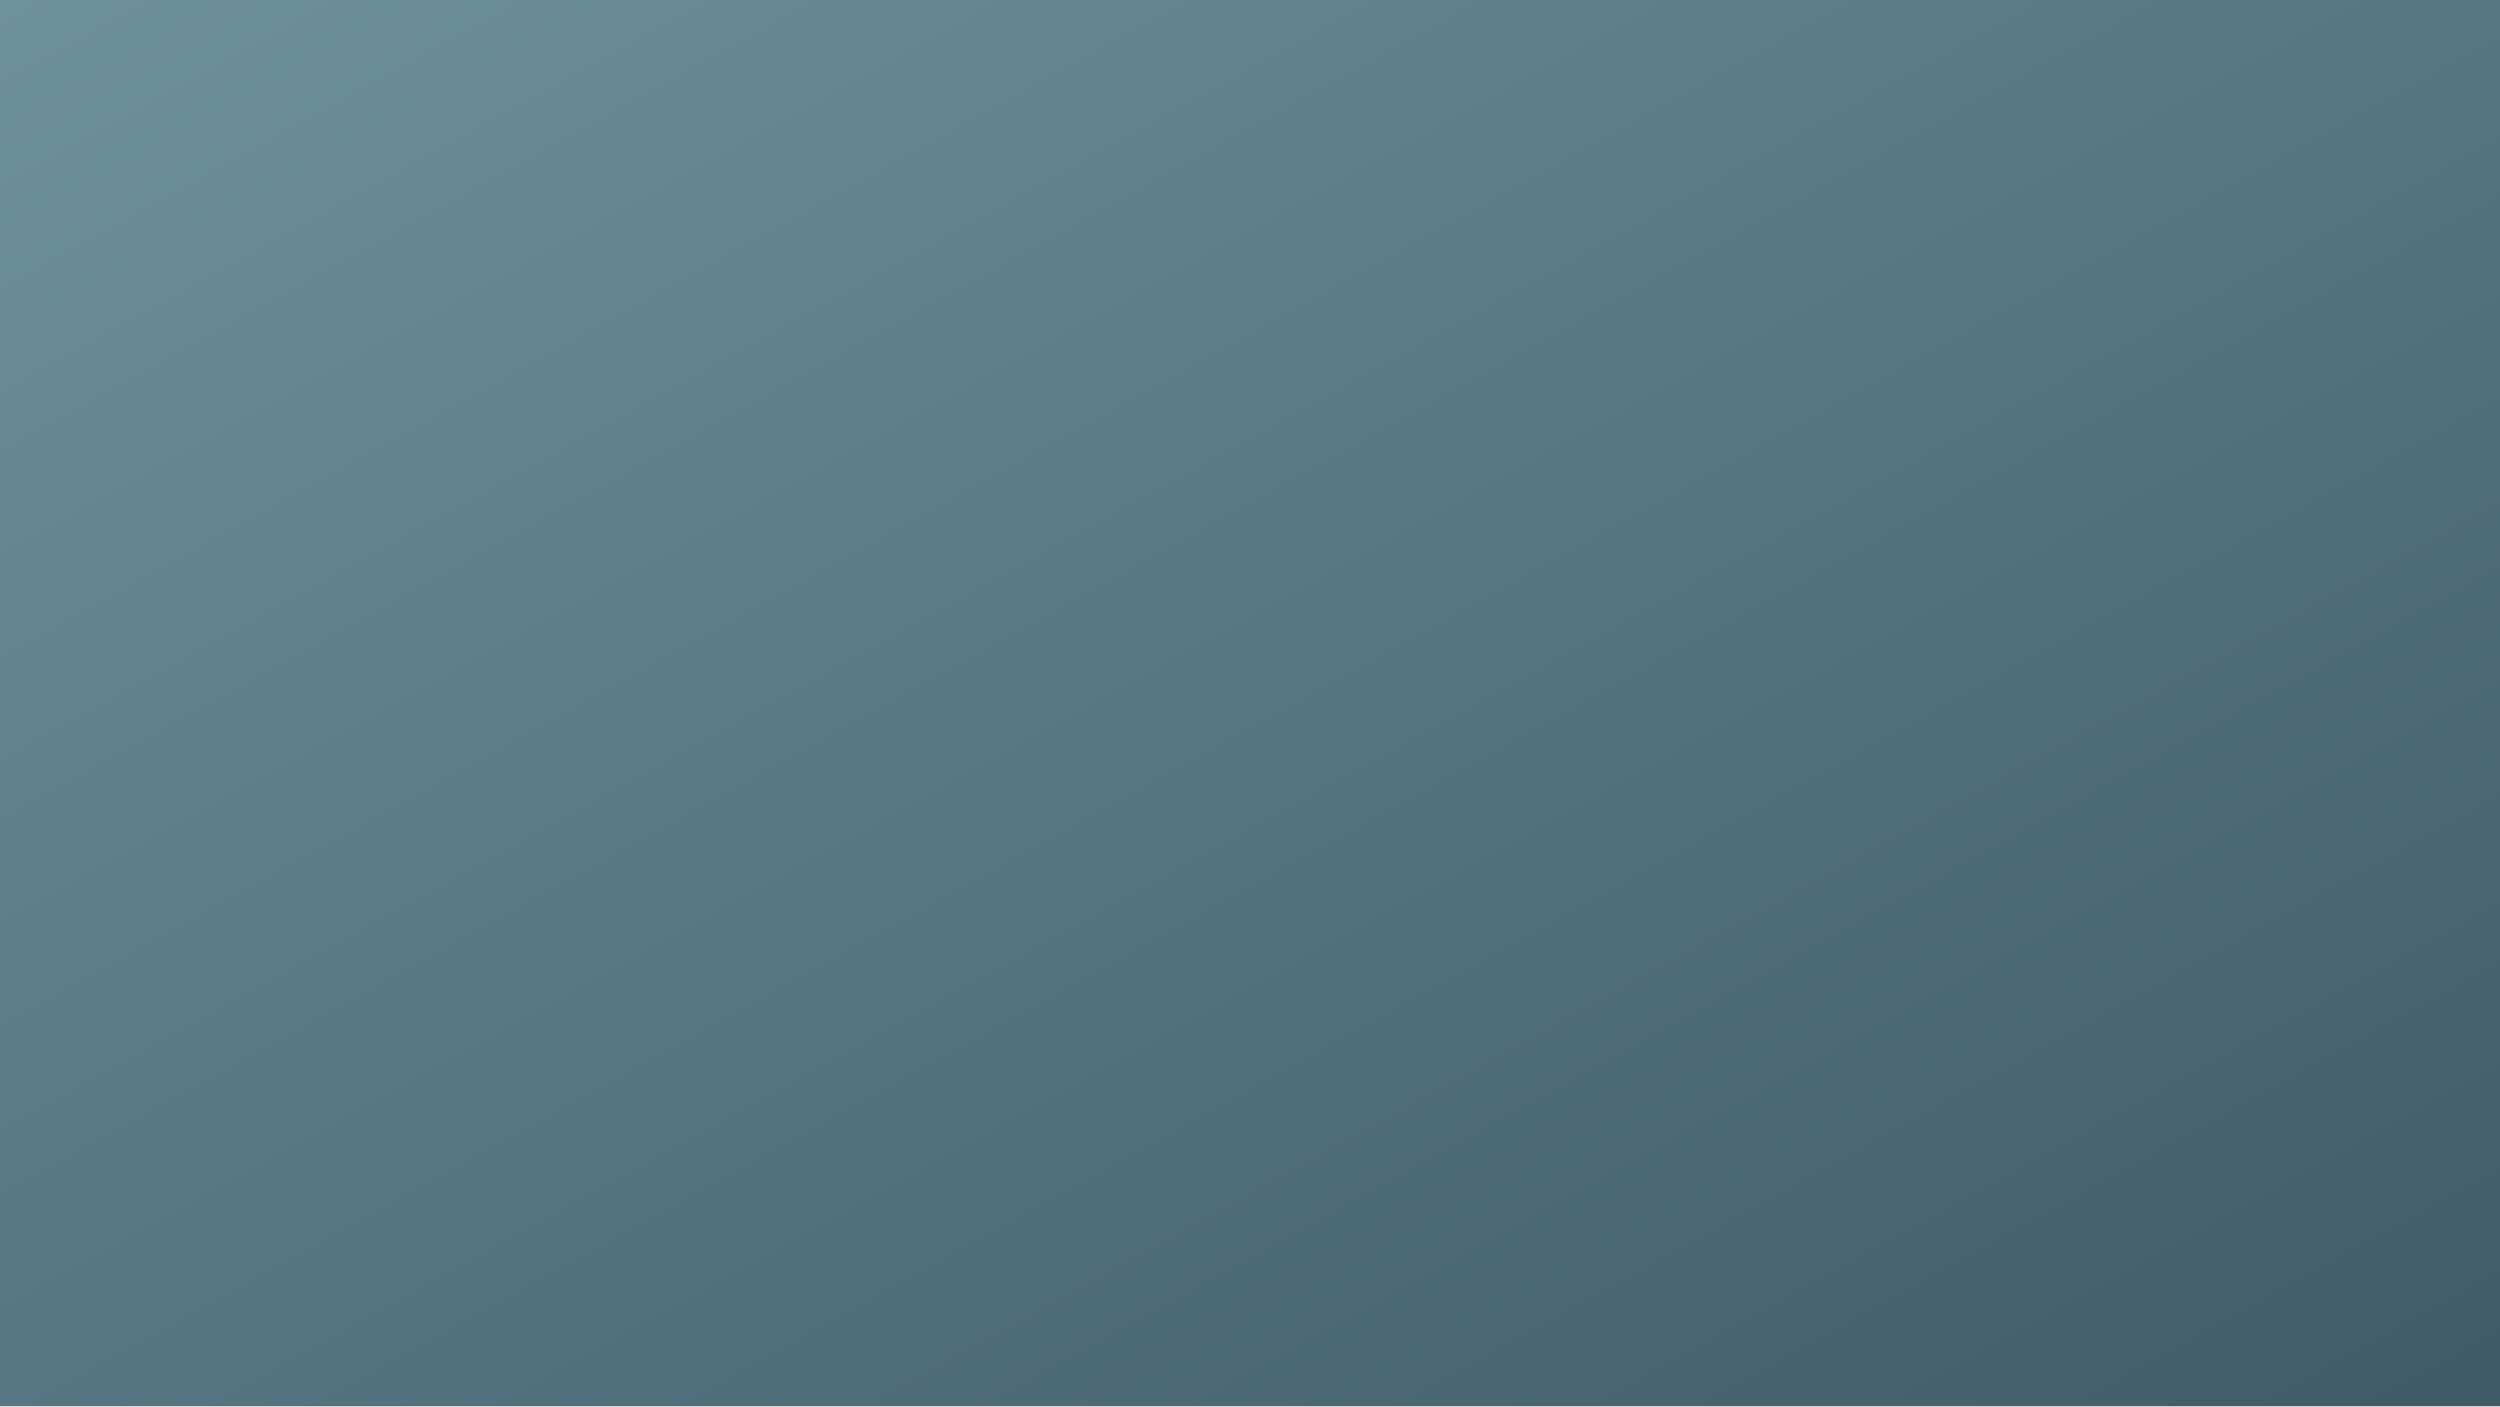
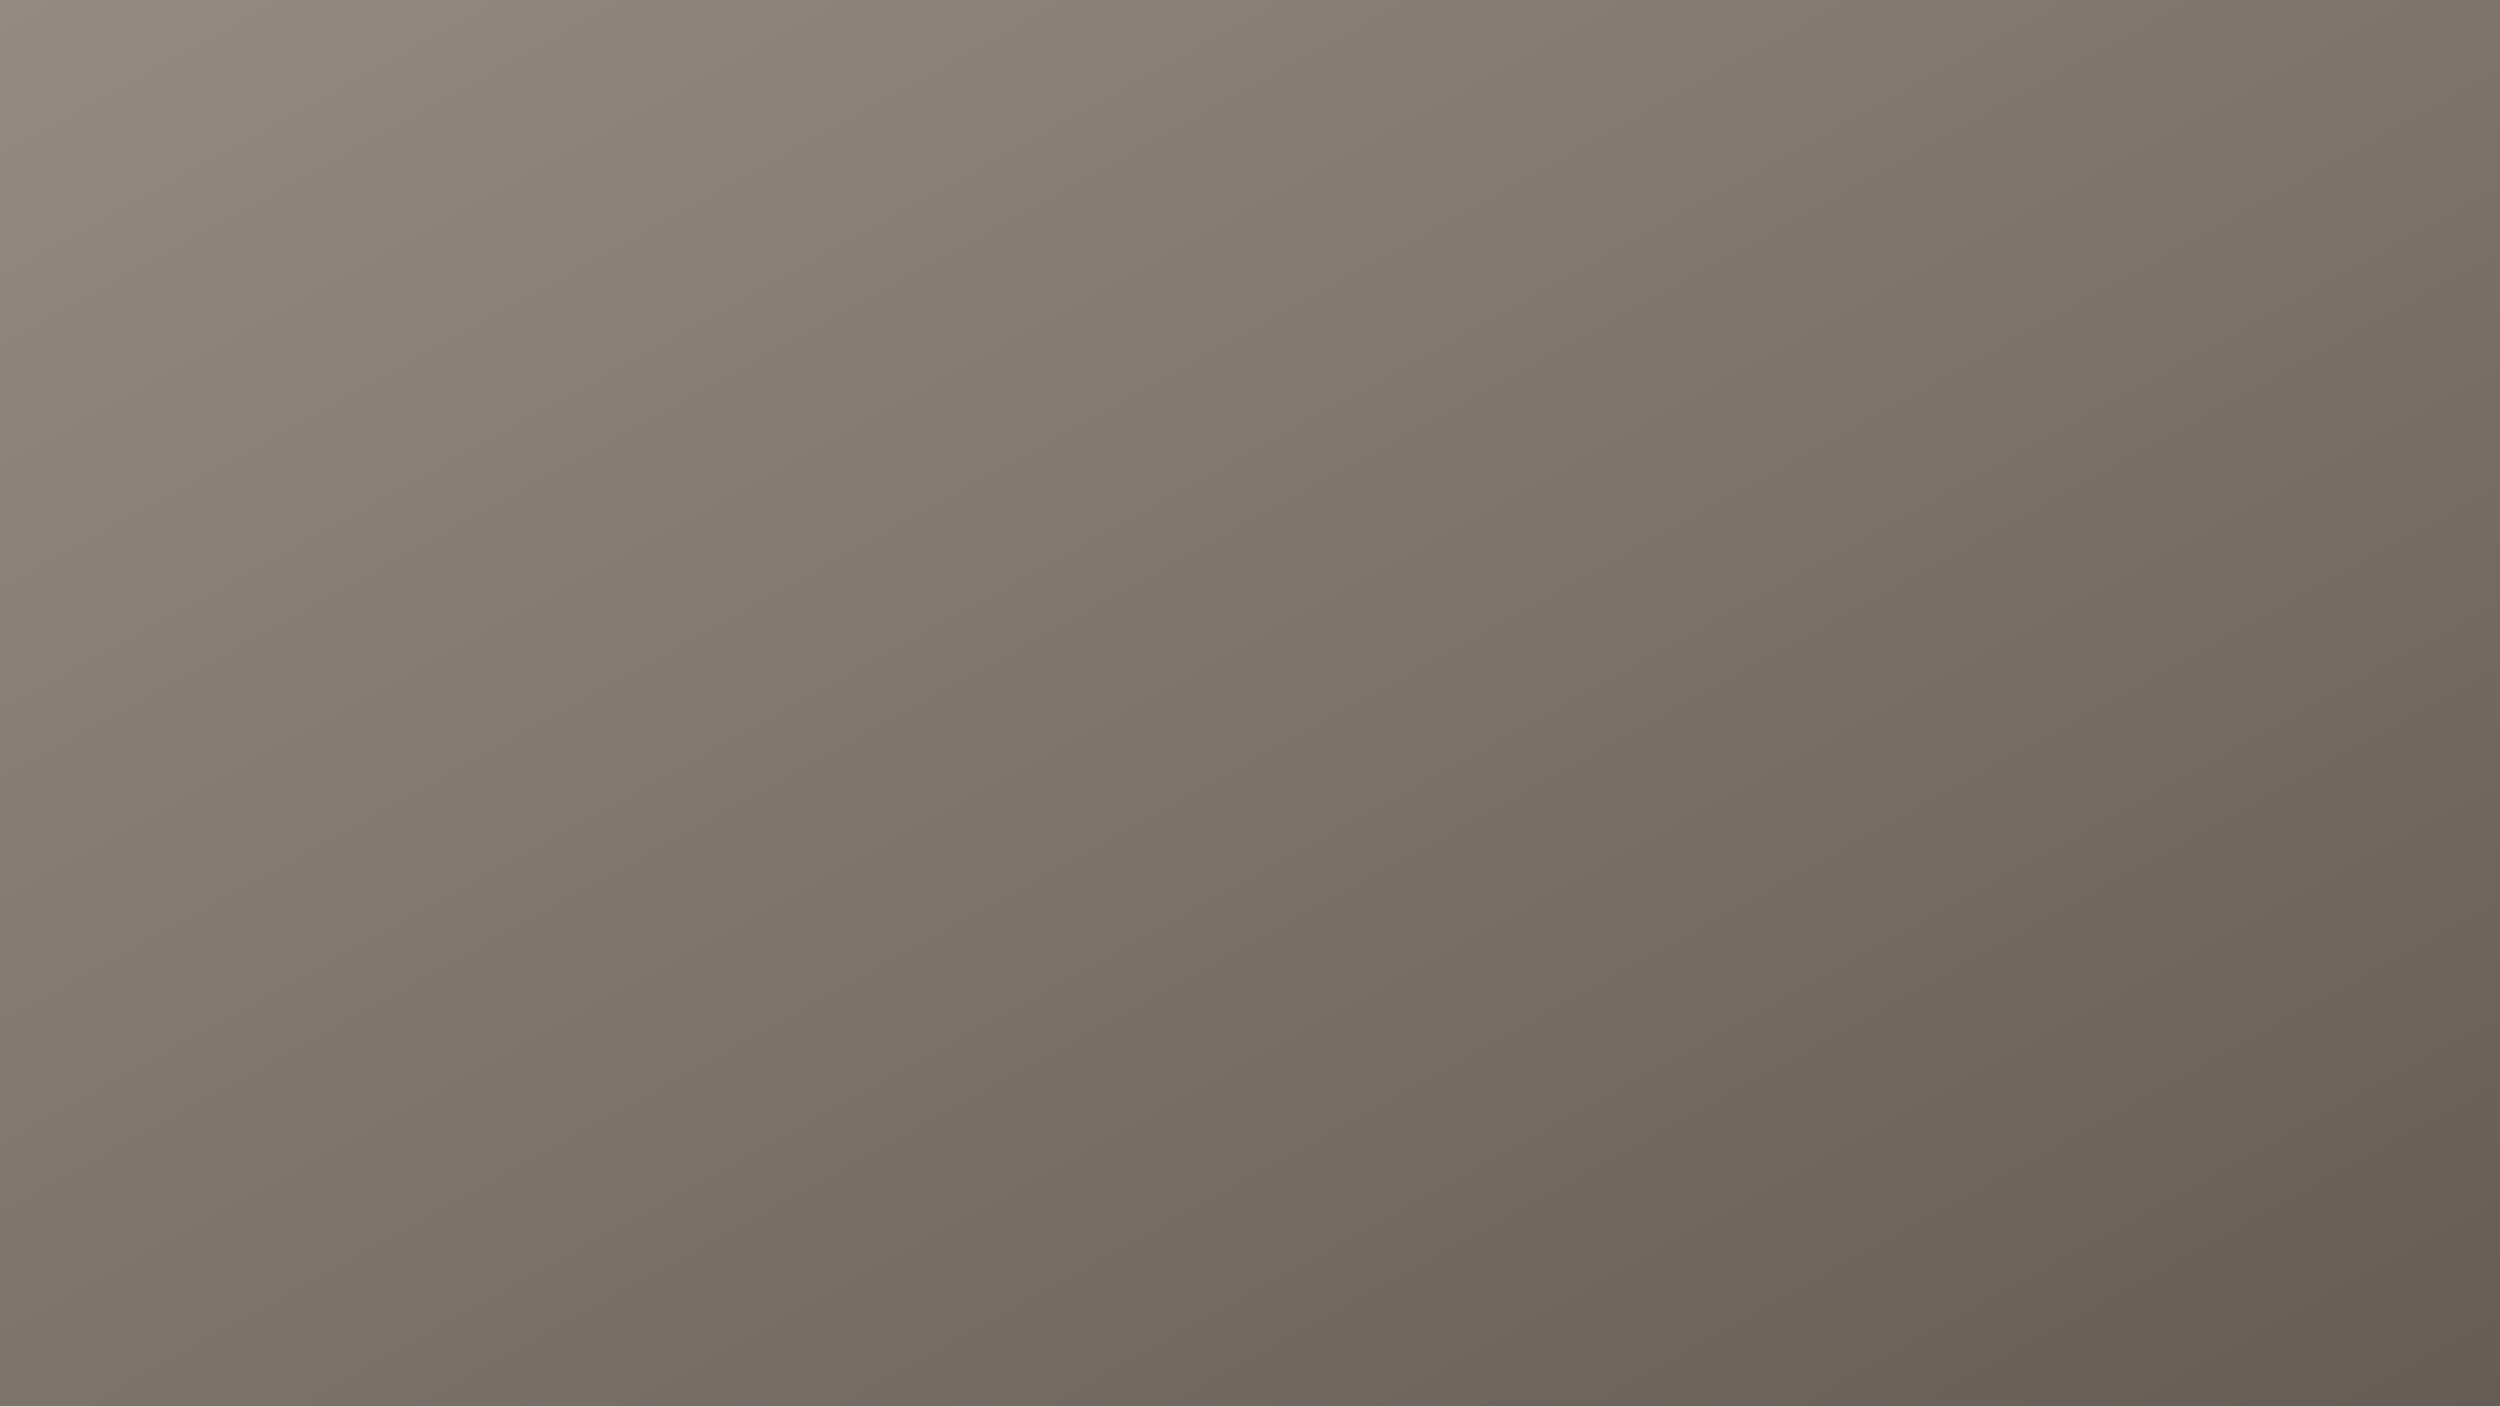
<svg xmlns="http://www.w3.org/2000/svg" viewBox="0 0 1600 900" preserveAspectRatio="xMidYMid slice">
  <defs>
    <linearGradient id="g" x1="0" y1="0" x2="1" y2="1">
-       <stop offset="0" stop-color="#6f909d" />
-       <stop offset="1" stop-color="#3f5b67" />
+       <stop offset="0" stop-color="#948a82" />
+       <stop offset="1" stop-color="#655d55" />
    </linearGradient>
  </defs>
  <rect width="1600" height="900" fill="url(#g)" />
</svg>
